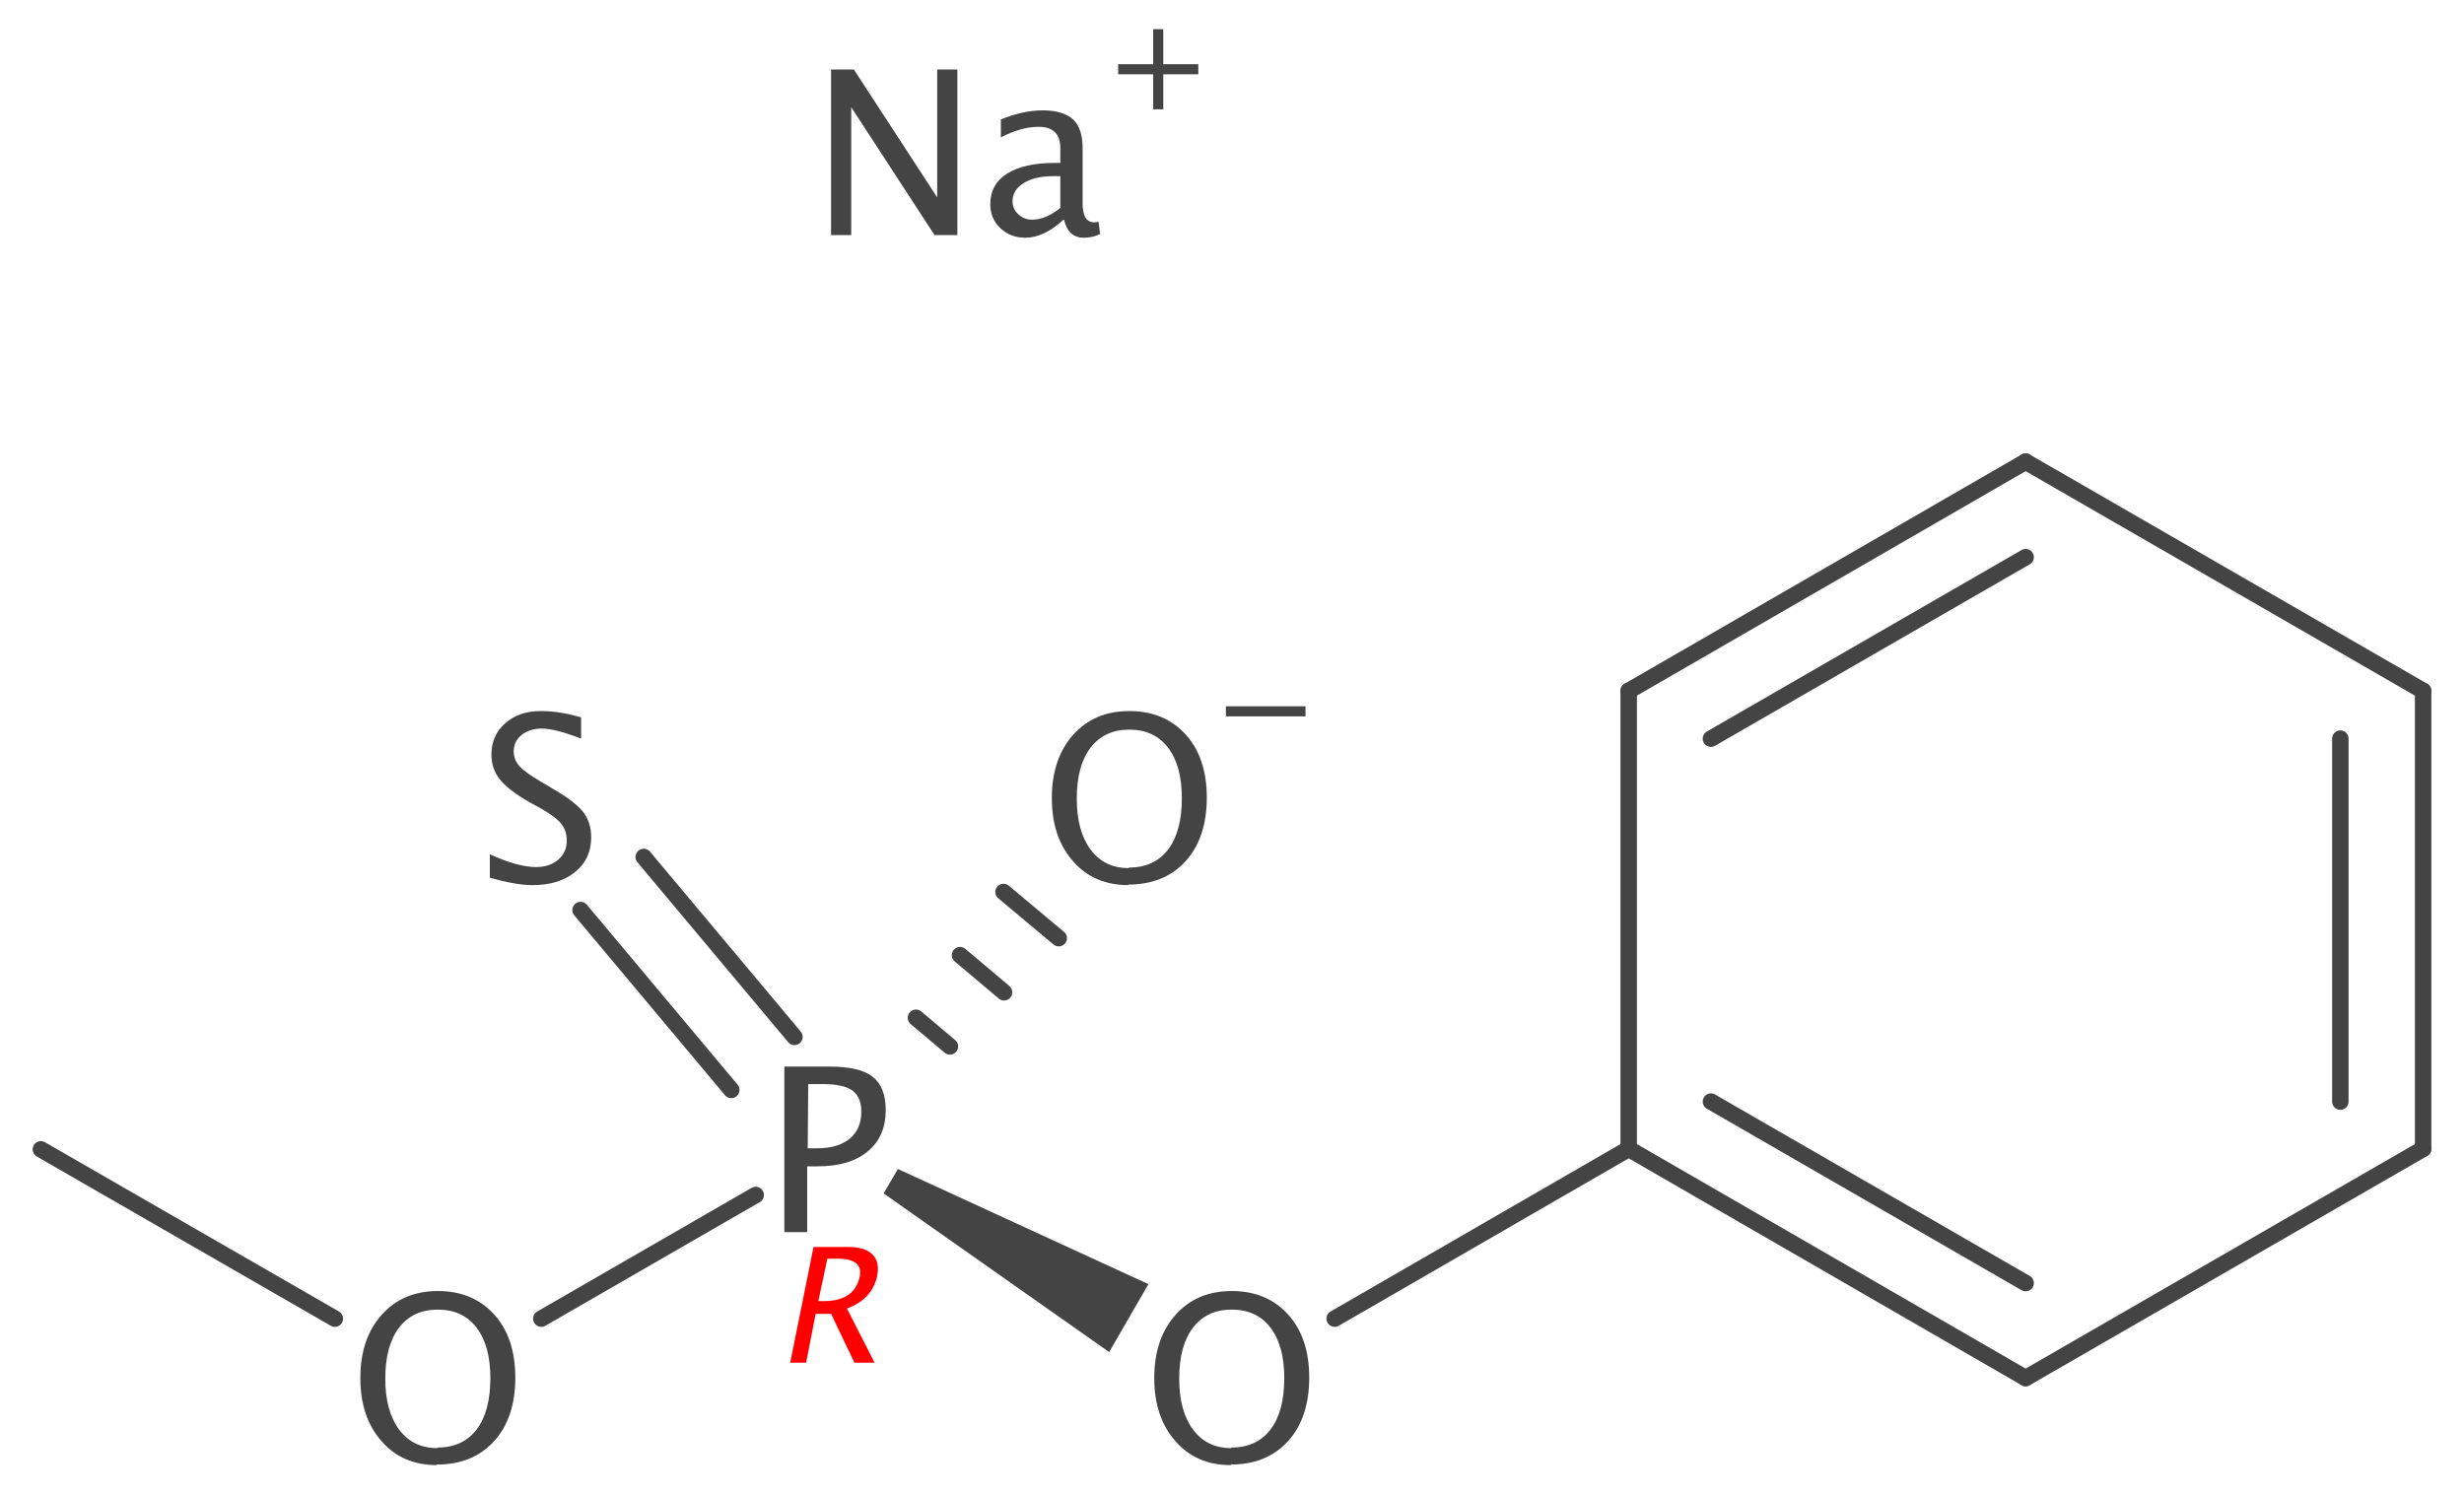
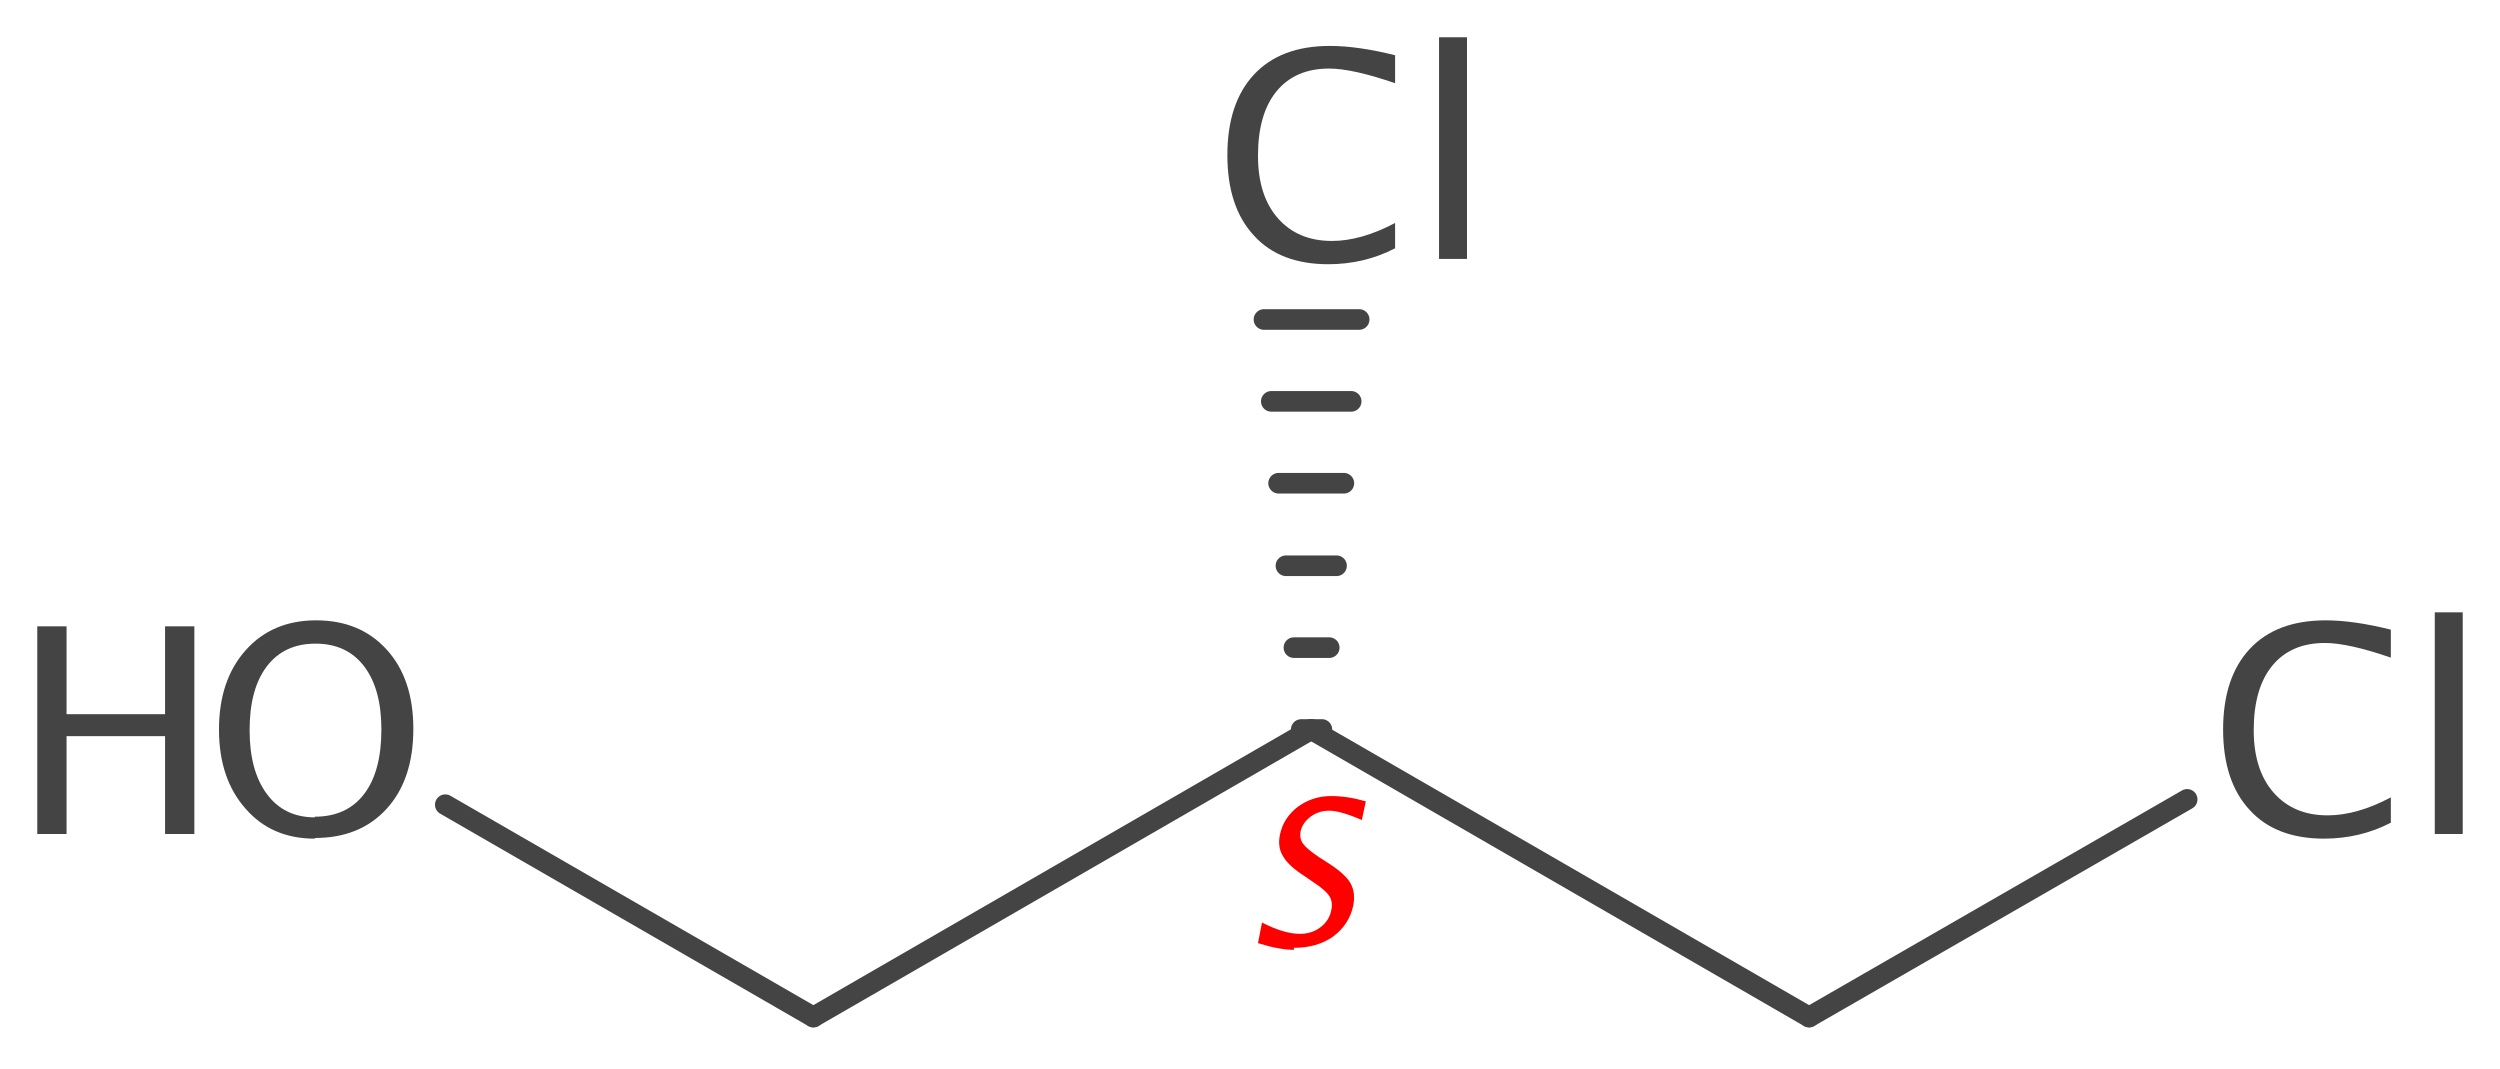
- <svg xmlns="http://www.w3.org/2000/svg" version="1.2" width="46.43mm" height="28.17mm" viewBox="0 0 46.43 28.17">
+ <svg xmlns="http://www.w3.org/2000/svg" version="1.2" width="37.56mm" height="16.06mm" viewBox="0 0 37.56 16.06">
  <g stroke-linecap="round" stroke-linejoin="round" stroke="#444444" stroke-width=".31" fill="#444444">
-     <rect x=".0" y=".0" width="47.0" height="29.0" fill="#FFFFFF" stroke="none" />
+     <rect x=".0" y=".0" width="38.0" height="17.0" fill="#FFFFFF" stroke="none" />
    <g id="mol1" class="mol">
-       <g id="mol1bnd1" class="bond">
-         <line x1="17.26" y1="19.18" x2="17.9" y2="19.72" />
-         <line x1="18.09" y1="18.0" x2="18.92" y2="18.7" />
-         <line x1="18.91" y1="16.81" x2="19.95" y2="17.68" />
+       <line id="mol1bnd1" class="bond" x1="12.22" y1="15.28" x2="19.7" y2="10.96" />
+       <line id="mol1bnd2" class="bond" x1="12.22" y1="15.28" x2="6.69" y2="12.09" />
+       <line id="mol1bnd3" class="bond" x1="19.7" y1="10.96" x2="27.18" y2="15.28" />
+       <g id="mol1bnd4" class="bond">
+         <line x1="19.55" y1="10.96" x2="19.86" y2="10.96" />
+         <line x1="19.44" y1="9.73" x2="19.97" y2="9.73" />
+         <line x1="19.32" y1="8.5" x2="20.08" y2="8.5" />
+         <line x1="19.21" y1="7.26" x2="20.19" y2="7.26" />
+         <line x1="19.1" y1="6.03" x2="20.3" y2="6.03" />
+         <line x1="18.99" y1="4.8" x2="20.42" y2="4.8" />
      </g>
-       <g id="mol1bnd2" class="bond">
-         <line x1="13.78" y1="20.54" x2="10.94" y2="17.15" />
-         <line x1="14.97" y1="19.54" x2="12.13" y2="16.15" />
+       <line id="mol1bnd5" class="bond" x1="27.18" y1="15.28" x2="32.86" y2="12.01" />
+       <g id="mol1atm1" class="atom">
+         <path d="M4.73 12.6q-.65 .0 -1.04 -.45q-.4 -.45 -.4 -1.19q.0 -.74 .4 -1.19q.4 -.45 1.06 -.45q.66 .0 1.06 .44q.4 .44 .4 1.19q.0 .76 -.4 1.2q-.4 .44 -1.08 .44zM4.73 12.27q.48 .0 .74 -.34q.26 -.34 .26 -.97q.0 -.61 -.26 -.95q-.26 -.34 -.73 -.34q-.47 .0 -.73 .34q-.26 .34 -.26 .96q.0 .61 .26 .96q.26 .35 .72 .35z" stroke="none" />
+         <path d="M.56 12.53v-3.12h.44v1.32h1.48v-1.32h.44v3.12h-.44v-1.47h-1.48v1.47z" stroke="none" />
      </g>
-       <path id="mol1bnd3" class="bond" d="M16.92 22.03l-.27 .46l4.25 2.99l.37 -.64l.37 -.64z" stroke="none" />
-       <line id="mol1bnd4" class="bond" x1="14.24" y1="22.52" x2="10.2" y2="24.85" />
-       <line id="mol1bnd5" class="bond" x1="25.15" y1="24.85" x2="30.69" y2="21.65" />
-       <line id="mol1bnd6" class="bond" x1="6.31" y1="24.85" x2=".77" y2="21.66" />
-       <line id="mol1bnd7" class="bond" x1="30.69" y1="21.65" x2="30.69" y2="13.02" />
-       <g id="mol1bnd8" class="bond">
-         <line x1="30.69" y1="21.65" x2="38.17" y2="25.97" />
-         <line x1="32.24" y1="20.76" x2="38.17" y2="24.18" />
-       </g>
-       <g id="mol1bnd9" class="bond">
-         <line x1="38.17" y1="8.7" x2="30.69" y2="13.02" />
-         <line x1="38.17" y1="10.5" x2="32.24" y2="13.92" />
-       </g>
-       <line id="mol1bnd10" class="bond" x1="38.17" y1="25.97" x2="45.66" y2="21.65" />
-       <line id="mol1bnd11" class="bond" x1="38.17" y1="8.7" x2="45.66" y2="13.02" />
-       <g id="mol1bnd12" class="bond">
-         <line x1="45.66" y1="21.65" x2="45.66" y2="13.02" />
-         <line x1="44.1" y1="20.76" x2="44.1" y2="13.92" />
-       </g>
-       <g id="mol1atm1" class="atom">
-         <path d="M15.66 4.43v-3.12h.43l1.57 2.41v-2.41h.38v3.12h-.43l-1.57 -2.41v2.41zM20.04 4.14q-.37 .34 -.72 .34q-.28 .0 -.47 -.18q-.19 -.18 -.19 -.45q.0 -.38 .32 -.58q.32 -.2 .9 -.2h.1v-.28q.0 -.4 -.41 -.4q-.33 .0 -.71 .2v-.34q.42 -.17 .79 -.17q.38 .0 .57 .17q.18 .17 .18 .54v1.04q.0 .36 .22 .36q.03 .0 .08 -.01l.03 .23q-.14 .07 -.31 .07q-.29 .0 -.37 -.34zM19.98 3.91v-.59h-.14q-.34 .0 -.55 .13q-.21 .13 -.21 .34q.0 .15 .11 .25q.11 .1 .26 .1q.26 .0 .54 -.23z" stroke="none" />
-         <path d="M21.73 2.06v-.66h-.66v-.19h.66v-.66h.19v.66h.66v.19h-.66v.66z" stroke="none" />
-       </g>
-       <g id="mol1atm2" class="atom">
-         <path d="M21.26 16.68q-.65 .0 -1.04 -.45q-.4 -.45 -.4 -1.19q.0 -.74 .4 -1.19q.4 -.45 1.06 -.45q.66 .0 1.06 .44q.4 .44 .4 1.19q.0 .76 -.4 1.2q-.4 .44 -1.08 .44zM21.27 16.35q.48 .0 .74 -.34q.26 -.34 .26 -.97q.0 -.61 -.26 -.95q-.26 -.34 -.73 -.34q-.47 .0 -.73 .34q-.26 .34 -.26 .96q.0 .61 .26 .96q.26 .35 .72 .35z" stroke="none" />
-         <path d="M23.1 13.5v-.19h1.5v.19z" stroke="none" />
-       </g>
-       <path id="mol1atm3" class="atom" d="M10.03 16.68q-.31 .0 -.8 -.14v-.44q.53 .24 .87 .24q.26 .0 .42 -.14q.16 -.14 .16 -.36q.0 -.18 -.1 -.31q-.1 -.13 -.38 -.29l-.22 -.12q-.4 -.23 -.56 -.43q-.16 -.2 -.16 -.47q.0 -.36 .26 -.59q.26 -.23 .67 -.23q.36 .0 .76 .12v.4q-.49 -.19 -.74 -.19q-.23 .0 -.38 .12q-.15 .12 -.15 .31q.0 .16 .11 .28q.11 .12 .4 .29l.22 .13q.4 .23 .57 .43q.16 .2 .16 .49q.0 .41 -.3 .65q-.3 .25 -.8 .25z" stroke="none" />
-       <path id="mol1atm5" class="atom" d="M23.19 27.61q-.65 .0 -1.04 -.45q-.4 -.45 -.4 -1.19q.0 -.74 .4 -1.19q.4 -.45 1.06 -.45q.66 .0 1.06 .44q.4 .44 .4 1.19q.0 .76 -.4 1.2q-.4 .44 -1.08 .44zM23.2 27.28q.48 .0 .74 -.34q.26 -.34 .26 -.97q.0 -.61 -.26 -.95q-.26 -.34 -.73 -.34q-.47 .0 -.73 .34q-.26 .34 -.26 .96q.0 .61 .26 .96q.26 .35 .72 .35z" stroke="none" />
-       <path id="mol1atm6" class="atom" d="M8.23 27.61q-.65 .0 -1.04 -.45q-.4 -.45 -.4 -1.19q.0 -.74 .4 -1.19q.4 -.45 1.06 -.45q.66 .0 1.06 .44q.4 .44 .4 1.19q.0 .76 -.4 1.2q-.4 .44 -1.08 .44zM8.24 27.28q.48 .0 .74 -.34q.26 -.34 .26 -.97q.0 -.61 -.26 -.95q-.26 -.34 -.73 -.34q-.47 .0 -.73 .34q-.26 .34 -.26 .96q.0 .61 .26 .96q.26 .35 .72 .35z" stroke="none" />
-       <path id="mol1atm13" class="atom" d="M14.78 23.22v-3.12h.85q.57 .0 .81 .19q.25 .19 .25 .63q.0 .5 -.34 .78q-.34 .28 -.94 .28h-.2v1.24zM15.22 21.64h.18q.39 .0 .61 -.18q.22 -.18 .22 -.51q.0 -.28 -.17 -.4q-.17 -.12 -.56 -.12h-.27z" stroke="none" />
-       <path class="annotation" d="M14.89 25.68l.44 -2.18h.66q.31 .0 .45 .14q.14 .14 .09 .4q-.09 .44 -.57 .62l.52 1.02h-.38l-.44 -.92h-.29l-.18 .92zM15.42 24.52h.1q.58 .0 .68 -.46q.07 -.34 -.42 -.34h-.19z" stroke="none" fill="#FF0000" />
+       <path id="mol1atm2" class="atom" d="M19.96 3.97q-.73 .0 -1.12 -.43q-.4 -.43 -.4 -1.21q.0 -.78 .4 -1.21q.4 -.43 1.14 -.43q.42 .0 .98 .14v.42q-.64 -.22 -.99 -.22q-.51 .0 -.79 .34q-.28 .34 -.28 .97q.0 .6 .3 .94q.3 .34 .81 .34q.44 .0 .95 -.27v.38q-.46 .24 -1.01 .24zM21.62 3.89v-3.33h.42v3.33z" stroke="none" />
+       <path id="mol1atm3" class="atom" d="M34.92 12.6q-.73 .0 -1.12 -.43q-.4 -.43 -.4 -1.21q.0 -.78 .4 -1.21q.4 -.43 1.14 -.43q.42 .0 .98 .14v.42q-.64 -.22 -.99 -.22q-.51 .0 -.79 .34q-.28 .34 -.28 .97q.0 .6 .3 .94q.3 .34 .81 .34q.44 .0 .95 -.27v.38q-.46 .24 -1.01 .24zM36.58 12.53v-3.33h.42v3.33z" stroke="none" />
+       <path d="M19.44 14.27q-.22 .0 -.54 -.1l.06 -.31q.33 .17 .57 .17q.18 .0 .31 -.1q.13 -.1 .16 -.25q.03 -.13 -.03 -.22q-.06 -.09 -.23 -.2l-.13 -.09q-.25 -.16 -.33 -.3q-.09 -.14 -.05 -.33q.05 -.25 .27 -.42q.22 -.16 .5 -.16q.25 .0 .52 .08l-.06 .28q-.32 -.14 -.49 -.14q-.16 .0 -.28 .09q-.12 .09 -.15 .22q-.02 .11 .04 .19q.06 .08 .24 .2l.14 .09q.25 .16 .33 .3q.08 .14 .04 .34q-.06 .28 -.3 .46q-.24 .17 -.59 .17z" stroke="none" fill="#FF0000" />
    </g>
  </g>
</svg>
